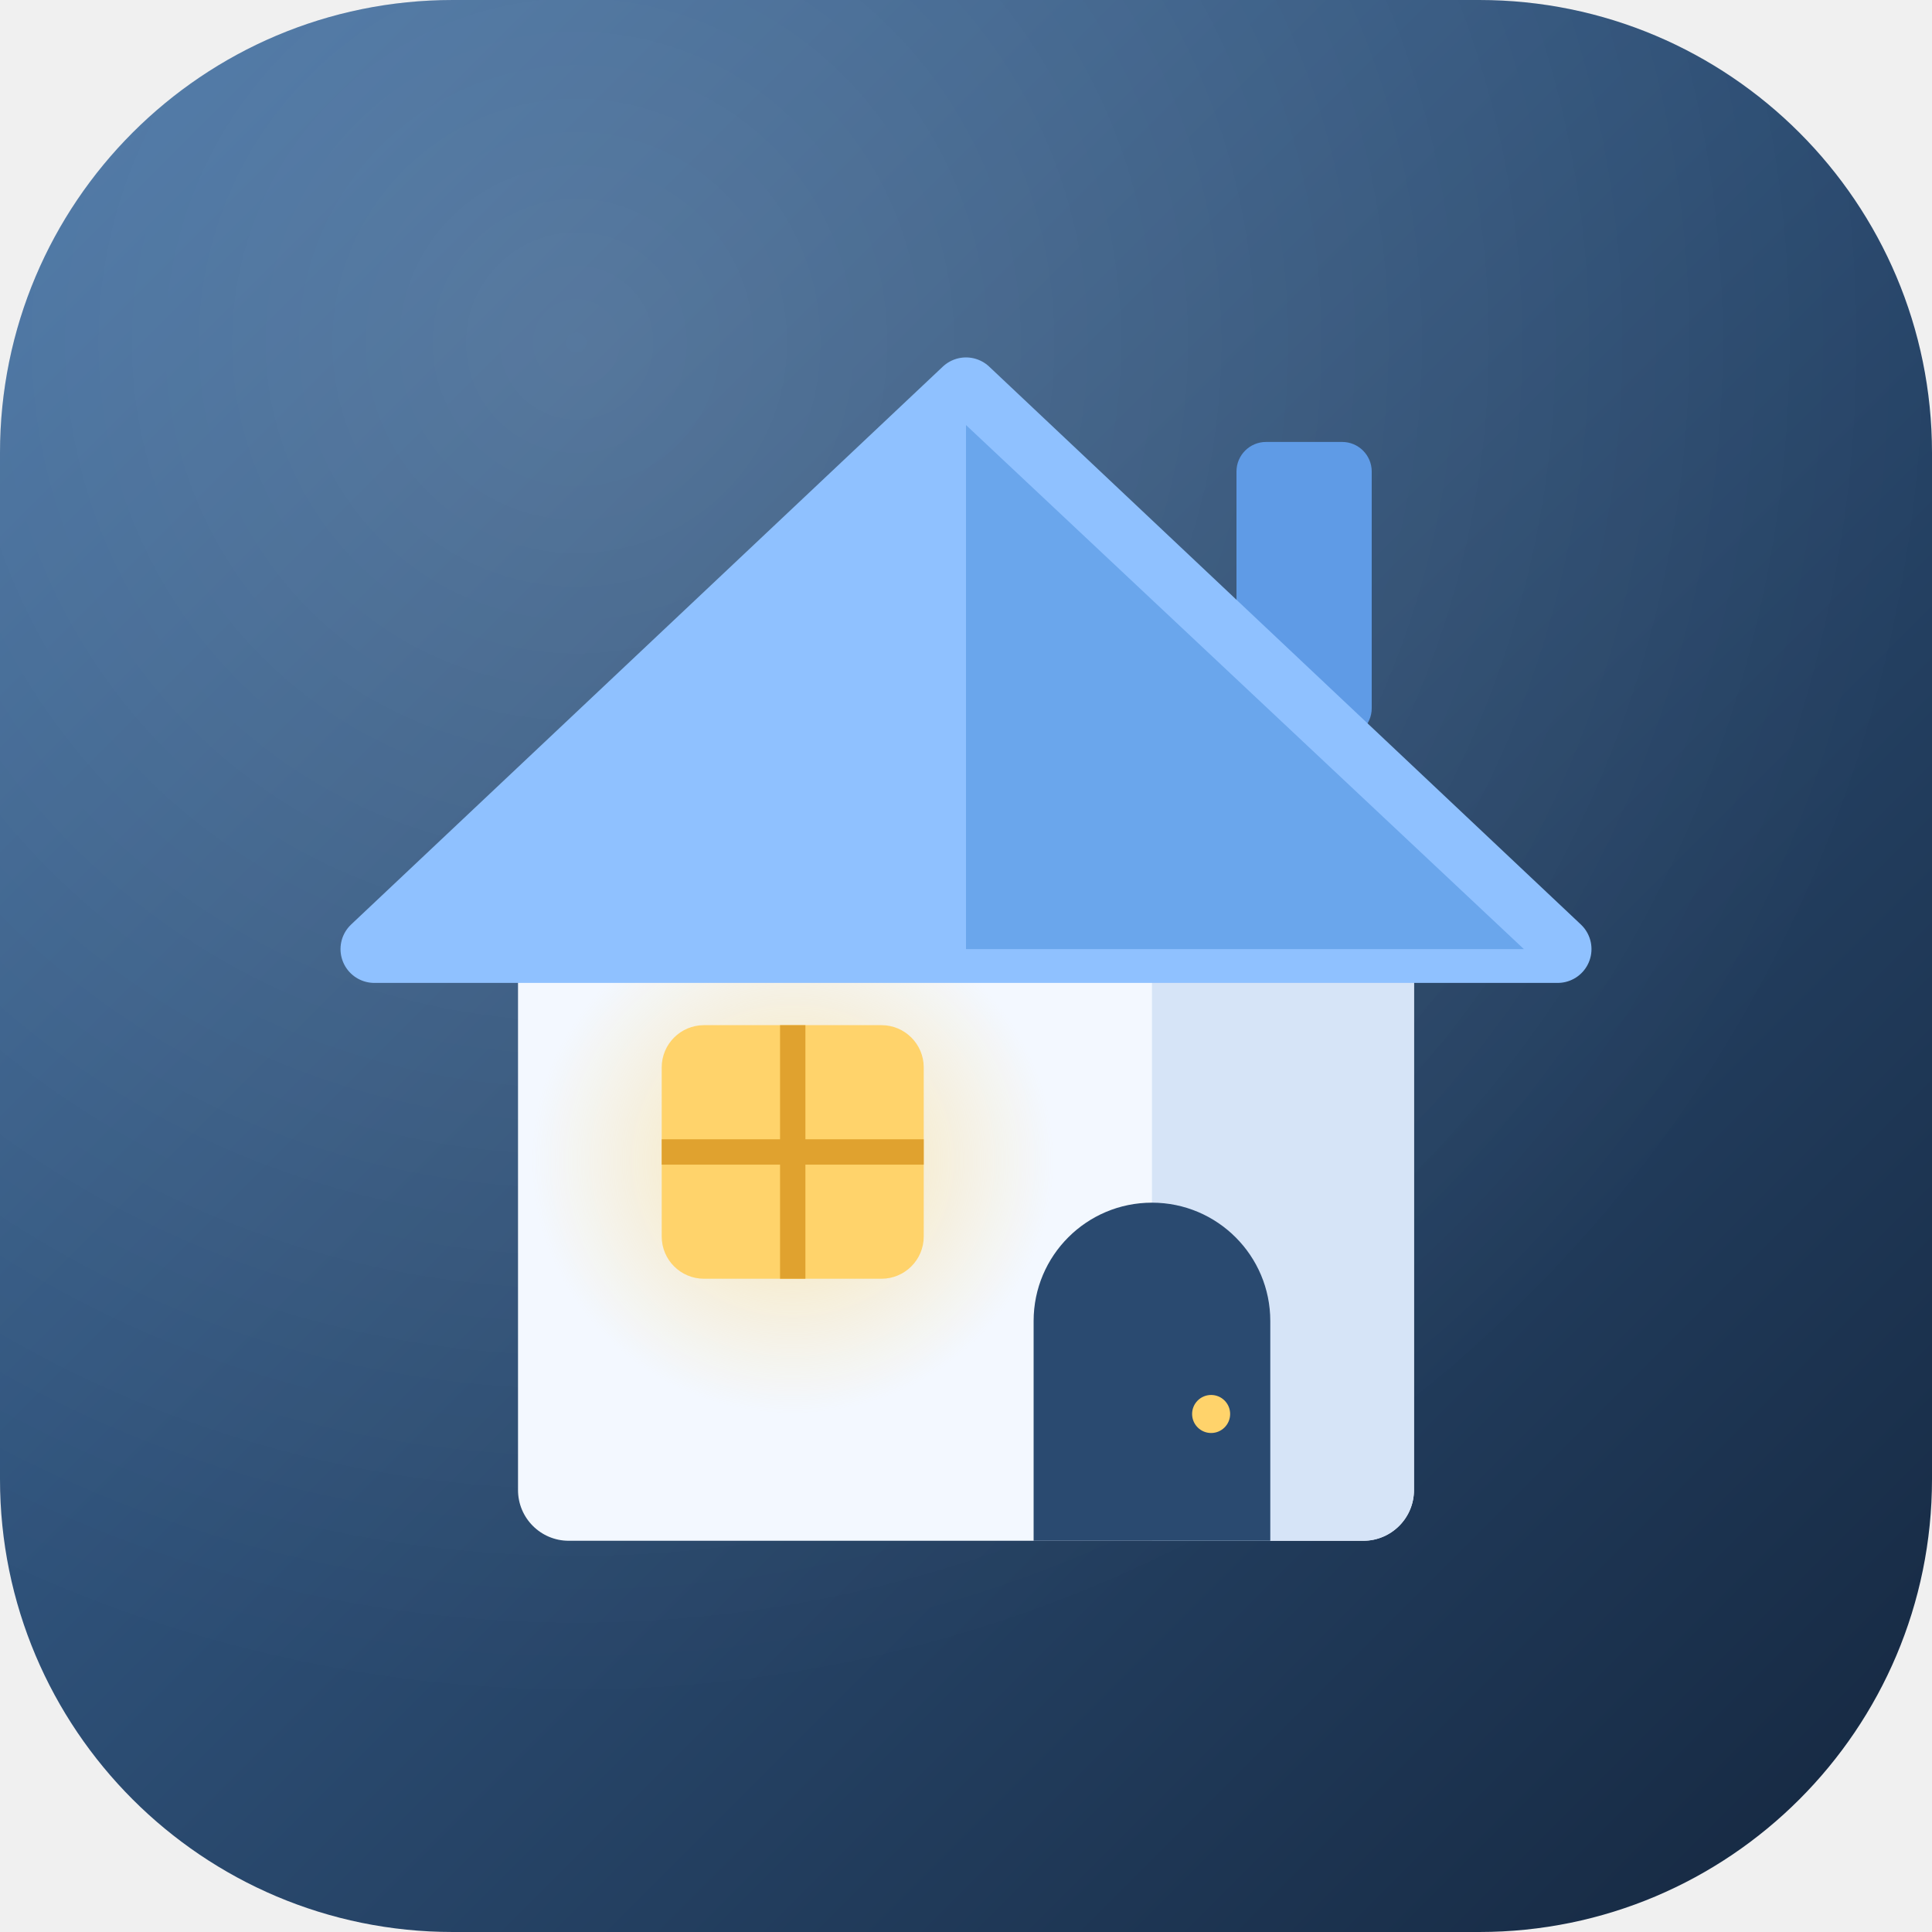
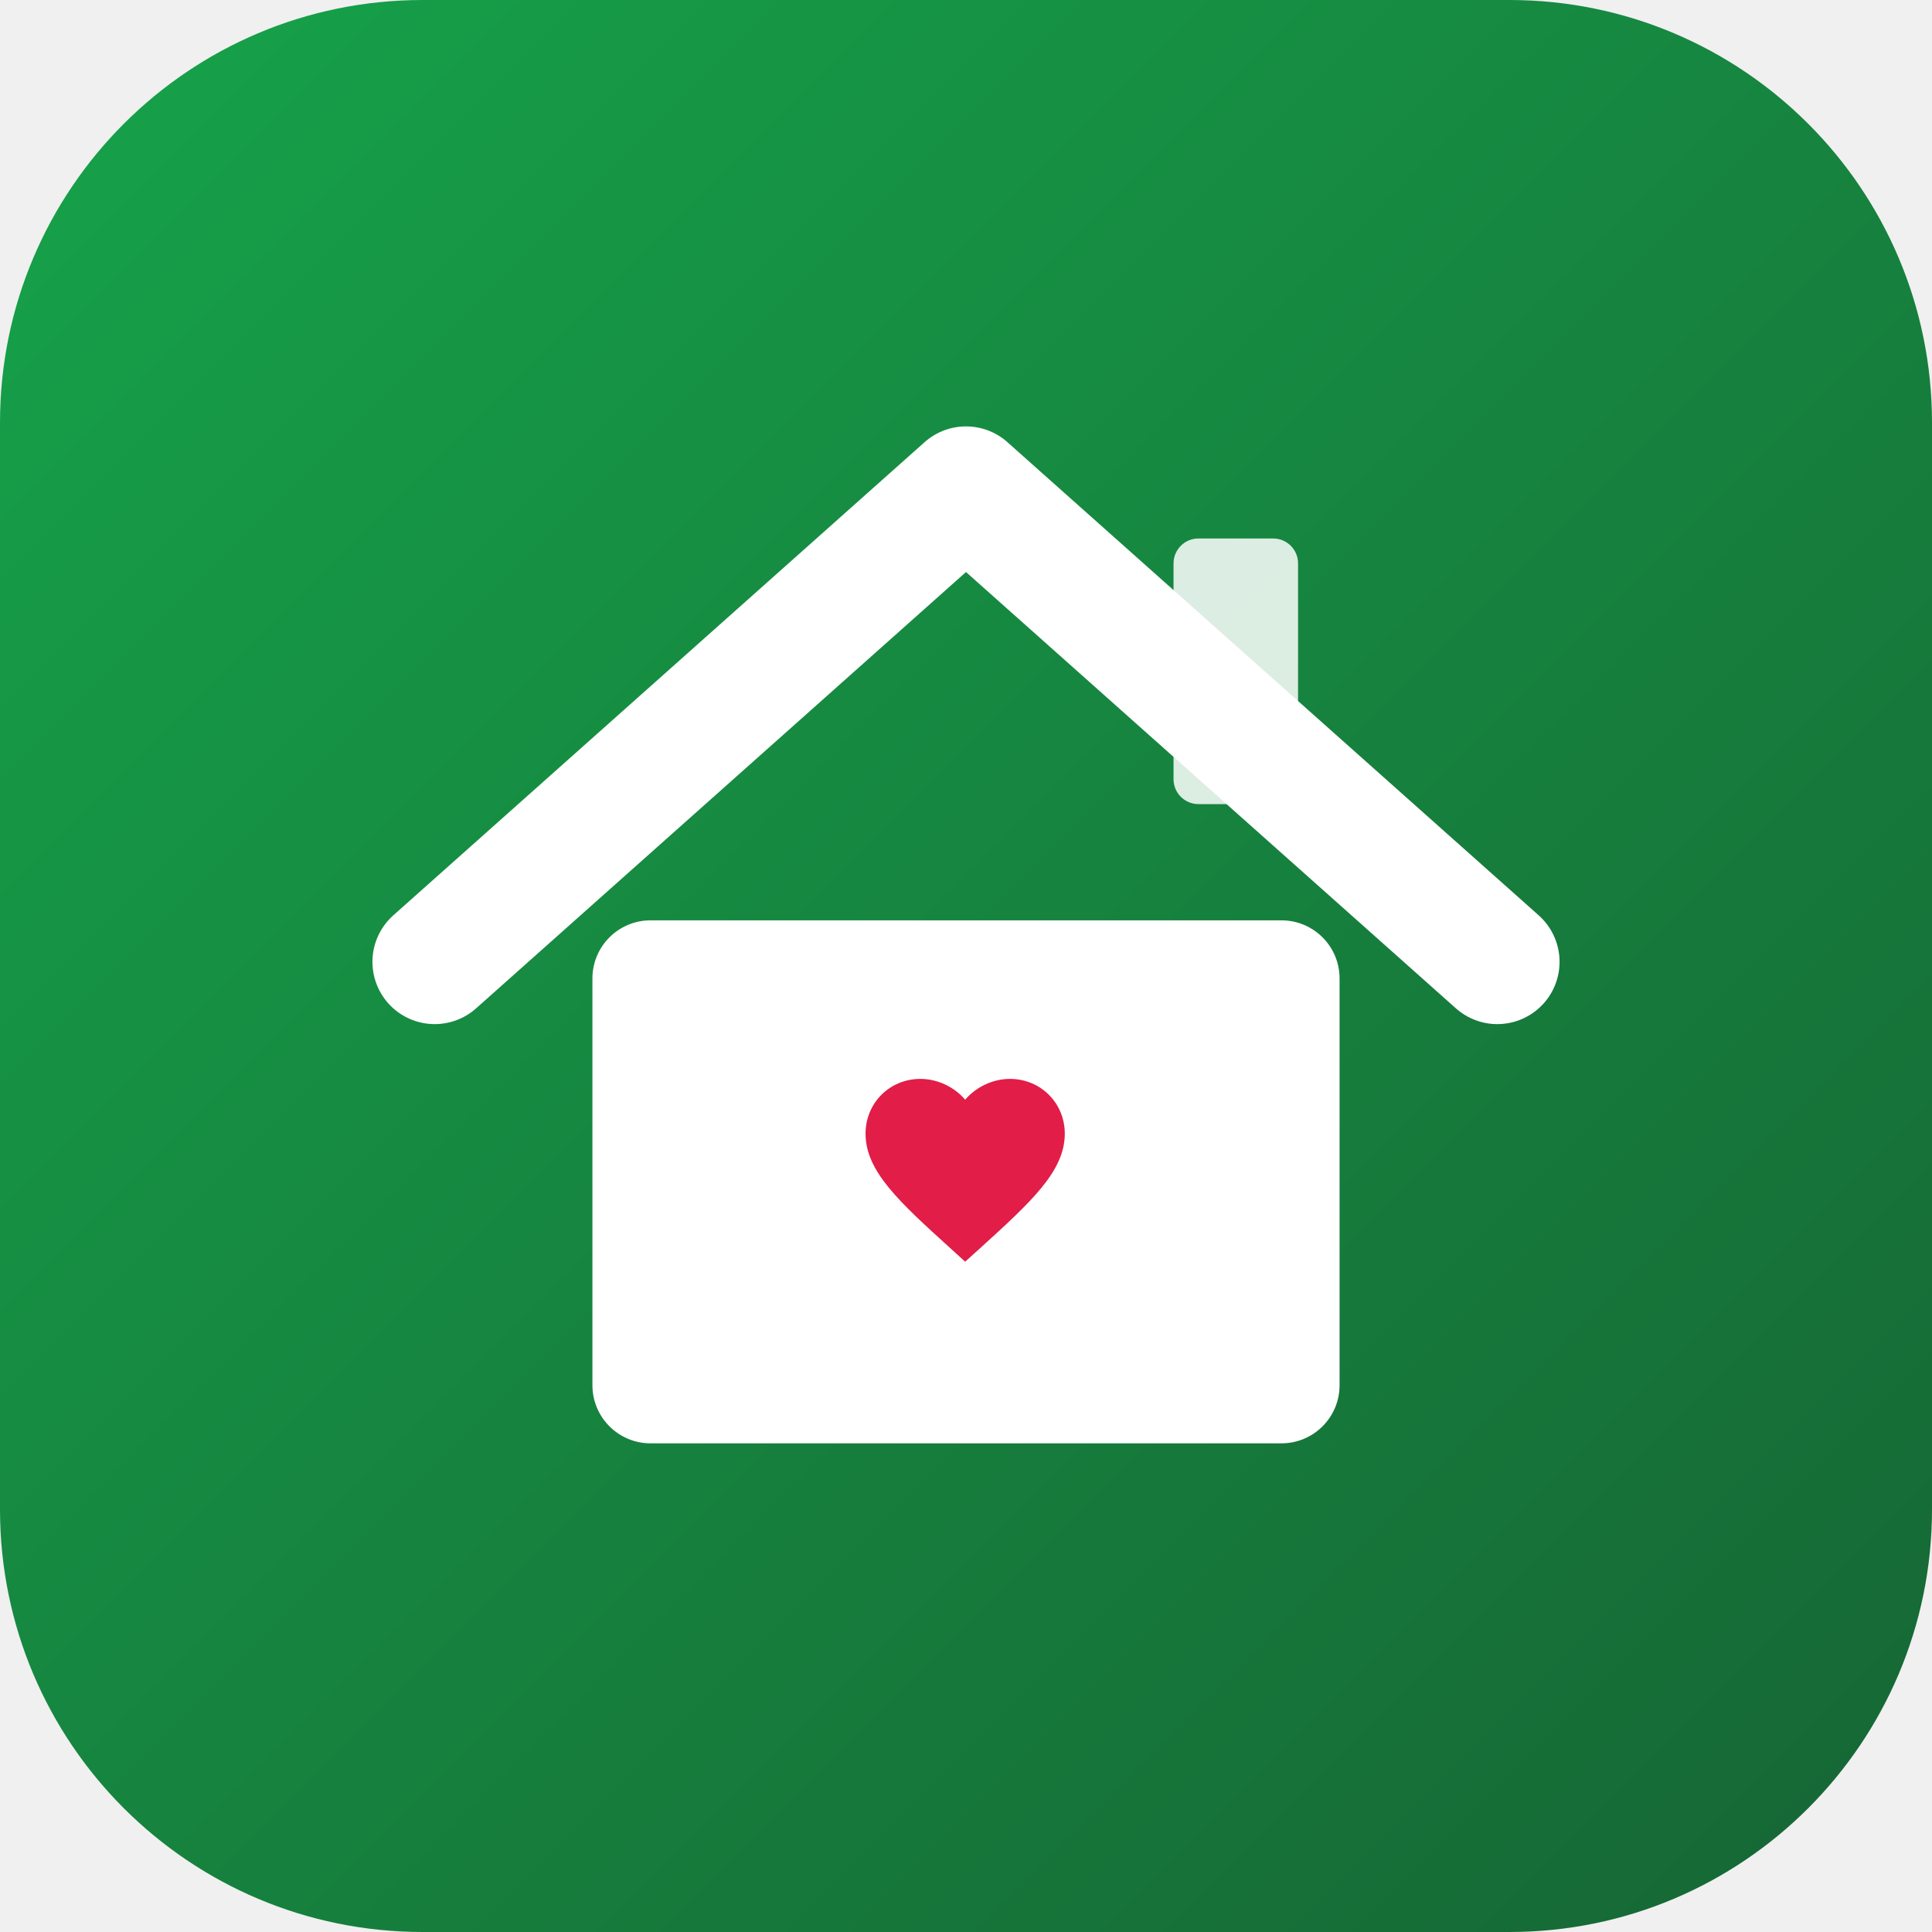
- <svg xmlns="http://www.w3.org/2000/svg" viewBox="0 0 512 512">
+ <svg xmlns="http://www.w3.org/2000/svg" viewBox="0 0 512 512" width="512" height="512">
  <defs>
    <linearGradient id="g" x1="0" y1="0" x2="1" y2="1">
-       <stop offset="0" stop-color="#4170a3" />
-       <stop offset="1" stop-color="#14263e" />
+       <stop offset="0" stop-color="#16a34a" />
+       <stop offset="1" stop-color="#166534" />
    </linearGradient>
-     <radialGradient id="r" cx=".3" cy=".18" r=".7">
-       <stop offset="0" stop-color="#fff" stop-opacity=".16" />
-       <stop offset="1" stop-color="#fff" stop-opacity="0" />
-     </radialGradient>
-     <radialGradient id="w" cx=".5" cy=".5" r=".5">
-       <stop offset="0" stop-color="#ffd36b" stop-opacity=".55" />
-       <stop offset="1" stop-color="#ffd36b" stop-opacity="0" />
-     </radialGradient>
  </defs>
-   <clipPath id="c">
-     <rect width="512" height="512" rx="120" />
-   </clipPath>
-   <g clip-path="url(#c)">
-     <rect width="512" height="512" fill="url(#g)" />
-     <rect width="512" height="512" fill="url(#r)" />
-   </g>
-   <g transform="translate(256 256) scale(1.12) translate(-256 -254)">
-     <rect x="320" y="130" width="32" height="70" rx="7" fill="#5f9be6" />
-     <rect x="150" y="226" width="212" height="164" rx="12" fill="#f3f8ff" />
-     <path d="M300 226H350a12 12 0 0 1 12 12V378a12 12 0 0 1-12 12H300Z" fill="#d6e4f7" />
-     <ellipse cx="215" cy="300" rx="62" ry="60" fill="url(#w)" />
-     <rect x="184" y="268" width="62" height="60" rx="10" fill="#ffd36b" />
-     <path d="M215 268V328M184 298H246" stroke="#e0a22f" stroke-width="6" />
-     <path d="M272 390V338a28 28 0 0 1 56 0V390Z" fill="#2a4a70" />
-     <circle cx="314" cy="360" r="4.5" fill="#ffd36b" />
-     <path d="M116 250 256 118 396 250Z" fill="#8fc1ff" stroke="#8fc1ff" stroke-width="16" stroke-linejoin="round" />
-     <path d="M256 118 396 250H256Z" fill="#6aa6ec" stroke="#6aa6ec" stroke-width="16" stroke-linejoin="round" stroke-linecap="round" opacity=".0" />
-     <path d="M256 126V250H388Z" fill="#6aa6ec" />
+   <rect width="512" height="512" rx="112" fill="url(#g)" />
+   <g transform="translate(256 256) scale(1.1) translate(-256 -273)">
+     <rect x="306" y="170" width="30" height="64" rx="6" fill="#fff" opacity=".85" />
+     <rect x="166" y="262" width="180" height="126" rx="14" fill="#fff" />
+     <path d="M128 272 L256 158 L384 272" fill="none" stroke="#fff" stroke-width="30" stroke-linecap="round" stroke-linejoin="round" />
+     <path d="M12 21.35l-1.45-1.32C5.4 15.36 2 12.28 2 8.5 2 5.42 4.42 3 7.5 3c1.74 0 3.41.81 4.5 2.09C13.09 3.81 14.76 3 16.5 3 19.58 3 22 5.42 22 8.5c0 3.78-3.4 6.86-8.55 11.54L12 21.35z" fill="#e11d48" transform="translate(227 293) scale(2.4)" />
  </g>
</svg>
